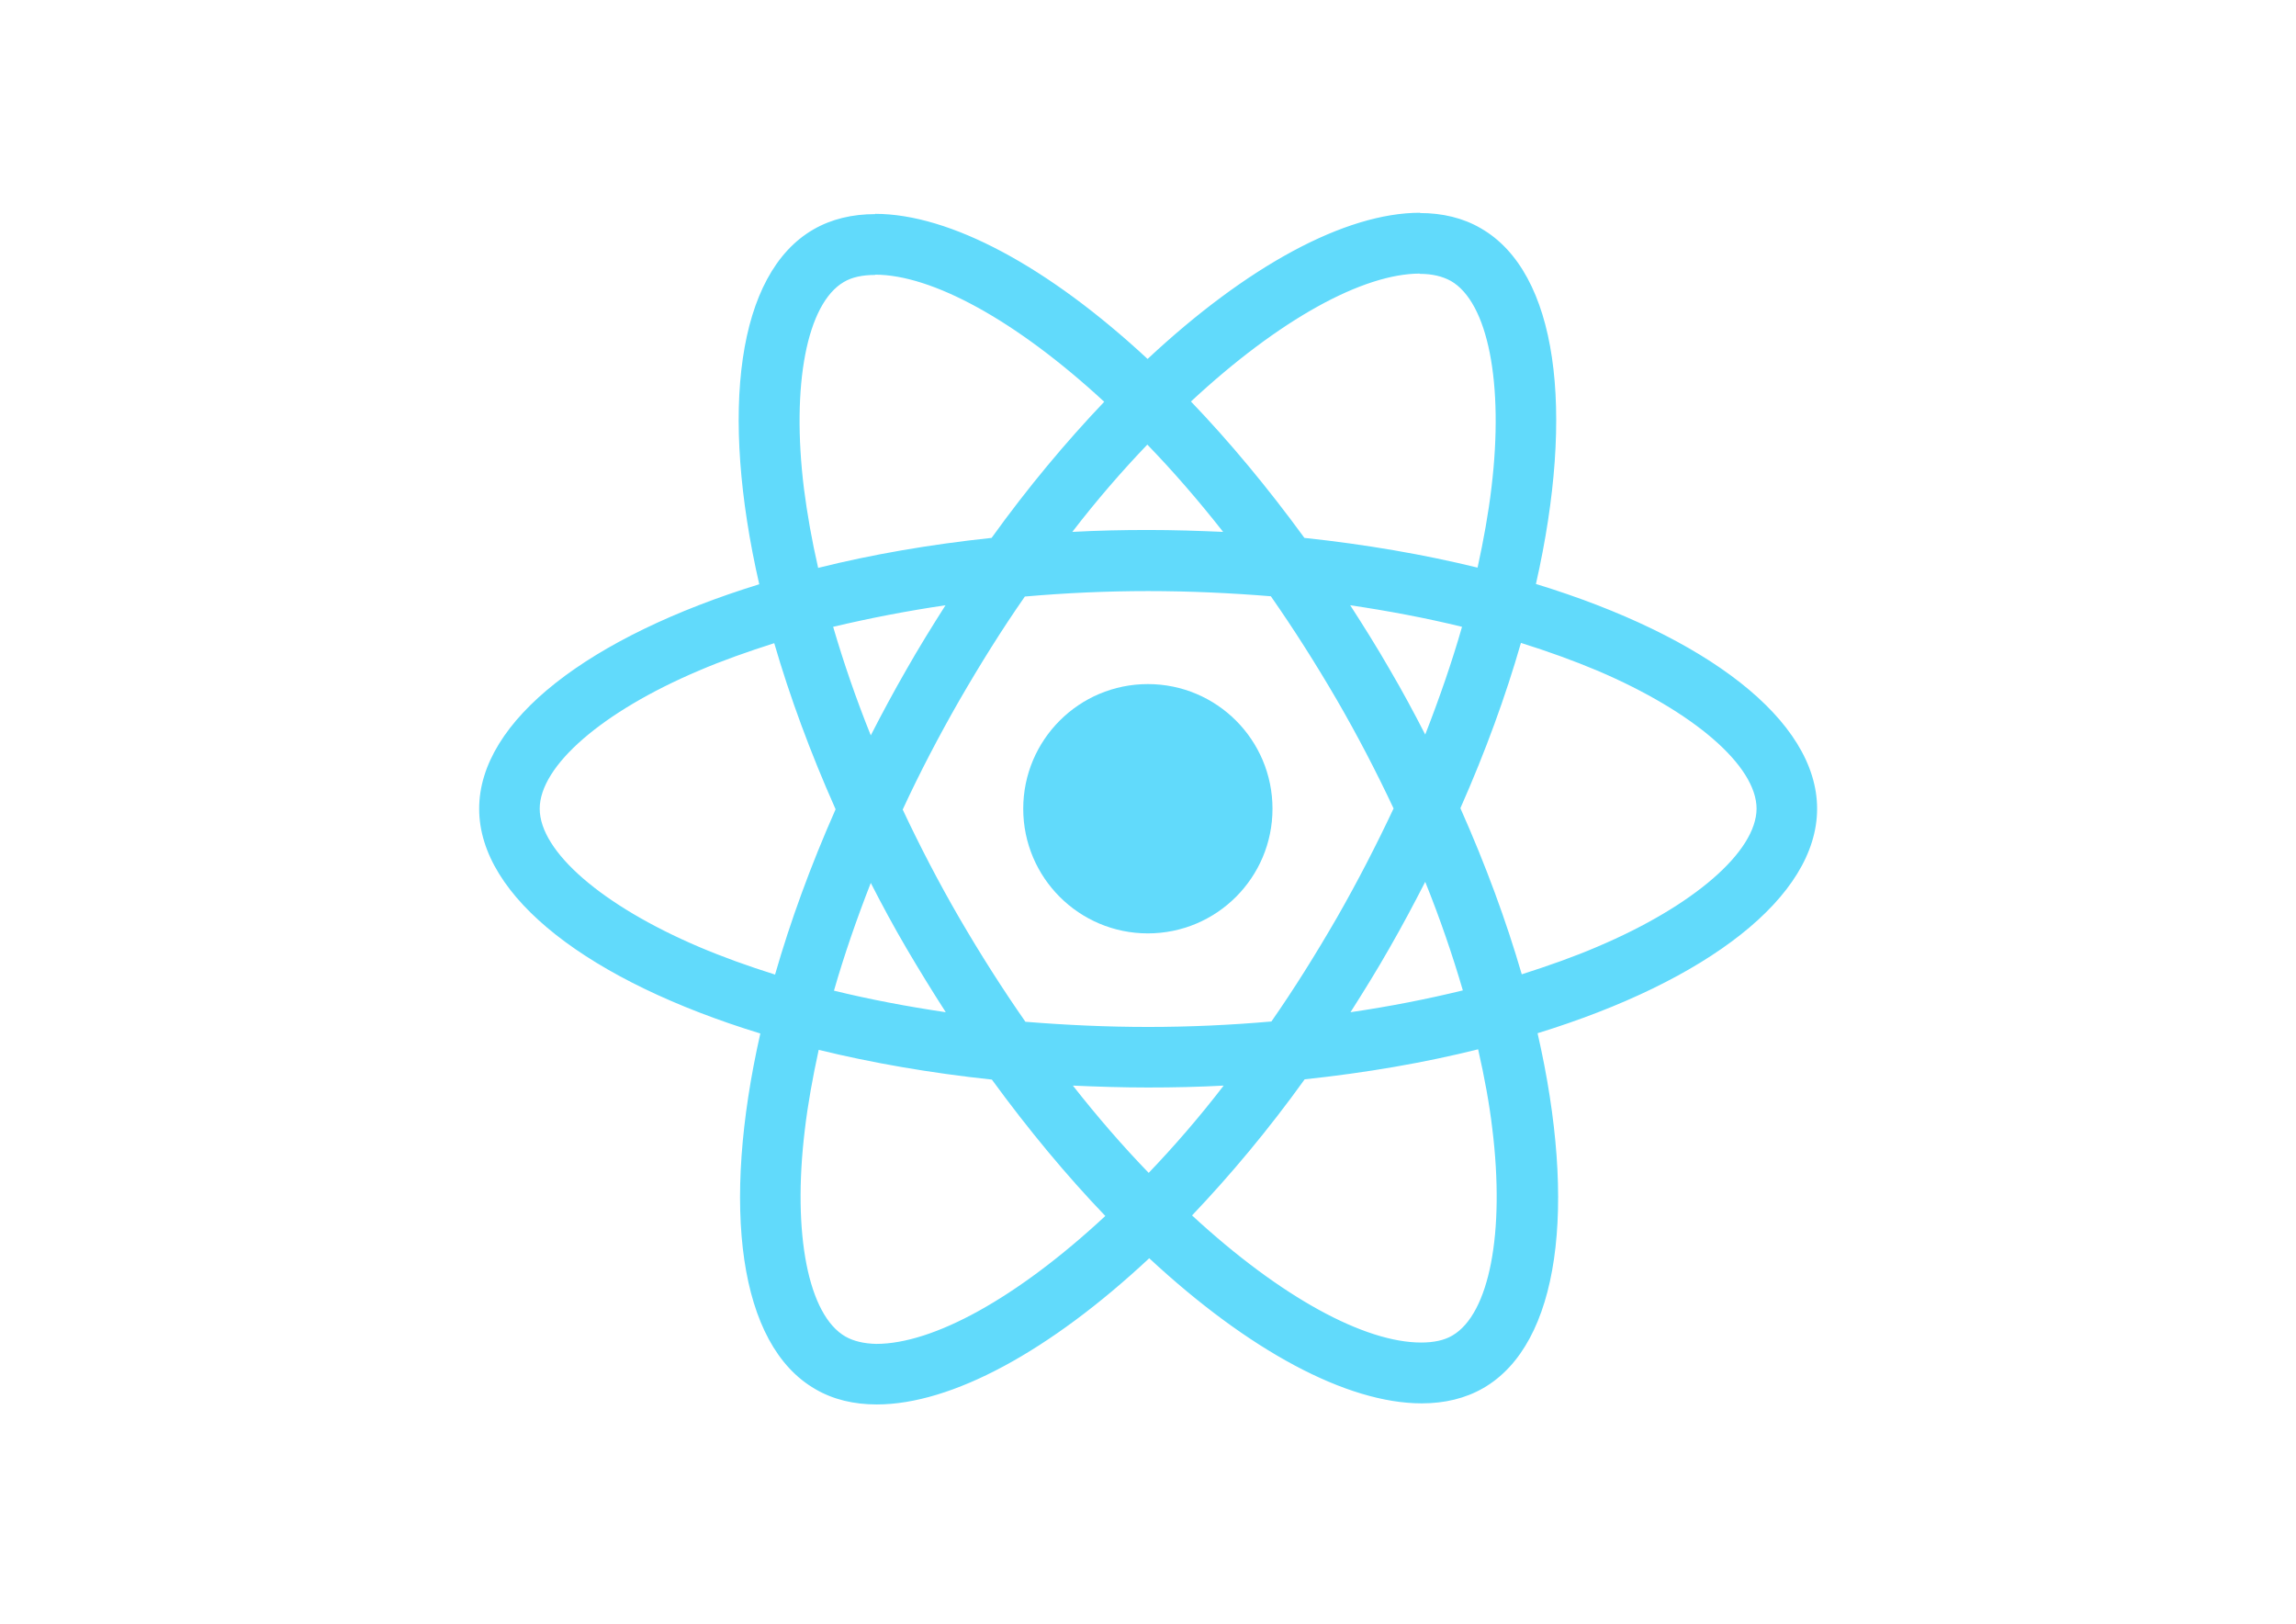
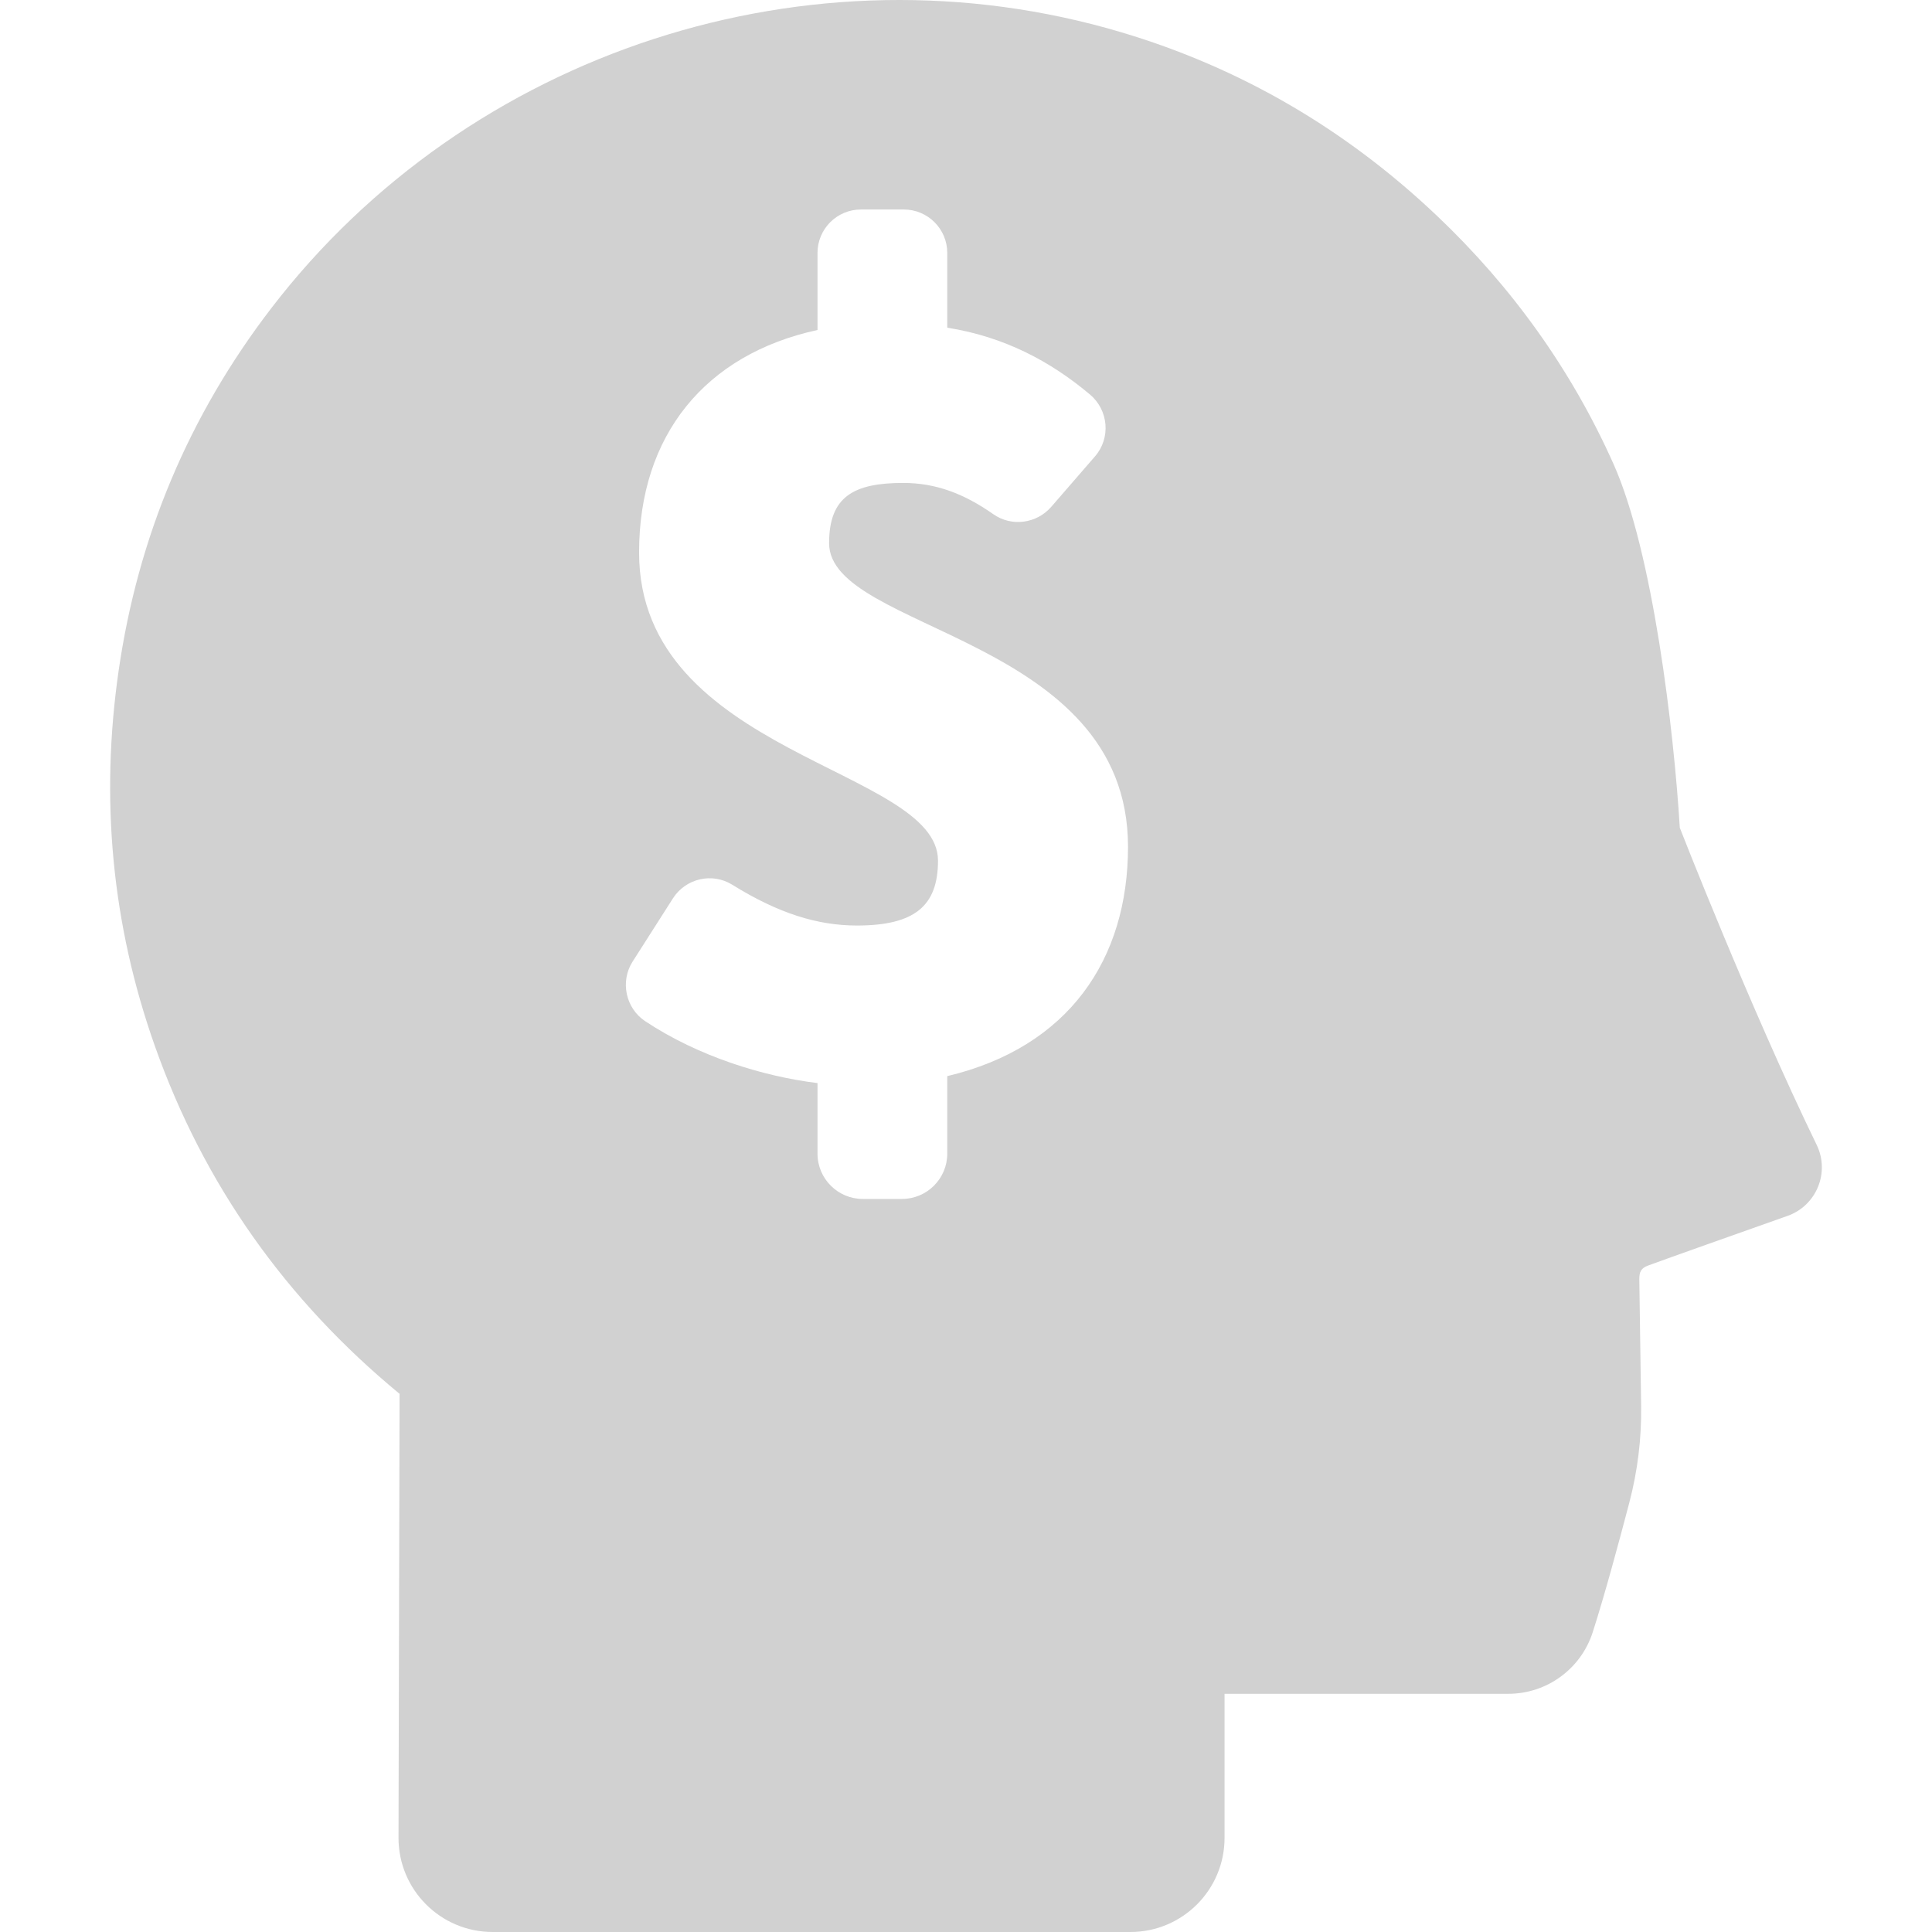
- <svg xmlns="http://www.w3.org/2000/svg" viewBox="0 0 841.9 595.3">
-   <g fill="#61DAFB">
-     <path d="M666.3 296.5c0-32.5-40.7-63.3-103.1-82.4 14.4-63.6 8-114.2-20.2-130.4-6.5-3.8-14.1-5.6-22.4-5.6v22.3c4.6 0 8.3.9 11.4 2.6 13.6 7.8 19.5 37.5 14.9 75.7-1.1 9.4-2.9 19.3-5.1 29.4-19.6-4.8-41-8.5-63.5-10.9-13.5-18.5-27.5-35.3-41.6-50 32.6-30.3 63.2-46.9 84-46.9V78c-27.5 0-63.5 19.6-99.9 53.6-36.4-33.8-72.4-53.2-99.9-53.2v22.3c20.7 0 51.4 16.5 84 46.6-14 14.7-28 31.4-41.3 49.9-22.6 2.4-44 6.1-63.6 11-2.3-10-4-19.7-5.2-29-4.7-38.2 1.1-67.9 14.6-75.8 3-1.8 6.9-2.6 11.5-2.6V78.5c-8.4 0-16 1.8-22.6 5.6-28.1 16.2-34.4 66.7-19.9 130.1-62.2 19.2-102.7 49.9-102.7 82.3 0 32.5 40.7 63.3 103.1 82.4-14.4 63.6-8 114.2 20.2 130.4 6.5 3.8 14.1 5.6 22.5 5.6 27.5 0 63.5-19.6 99.9-53.6 36.4 33.8 72.4 53.2 99.9 53.2 8.4 0 16-1.8 22.6-5.6 28.1-16.2 34.4-66.7 19.9-130.1 62-19.1 102.5-49.9 102.5-82.3zm-130.2-66.7c-3.7 12.9-8.3 26.2-13.5 39.5-4.1-8-8.4-16-13.1-24-4.6-8-9.5-15.8-14.4-23.4 14.2 2.1 27.9 4.7 41 7.9zm-45.8 106.5c-7.8 13.5-15.8 26.3-24.1 38.2-14.9 1.3-30 2-45.2 2-15.1 0-30.2-.7-45-1.9-8.3-11.9-16.4-24.6-24.2-38-7.6-13.1-14.5-26.4-20.8-39.8 6.2-13.4 13.2-26.8 20.7-39.9 7.8-13.5 15.8-26.3 24.1-38.2 14.9-1.3 30-2 45.2-2 15.1 0 30.2.7 45 1.9 8.3 11.9 16.4 24.6 24.2 38 7.6 13.1 14.5 26.4 20.8 39.8-6.3 13.4-13.2 26.8-20.7 39.9zm32.3-13c5.4 13.4 10 26.8 13.8 39.8-13.1 3.2-26.9 5.9-41.2 8 4.9-7.7 9.8-15.6 14.4-23.7 4.6-8 8.9-16.1 13-24.1zM421.2 430c-9.3-9.6-18.6-20.3-27.8-32 9 .4 18.2.7 27.5.7 9.4 0 18.7-.2 27.8-.7-9 11.7-18.3 22.4-27.5 32zm-74.4-58.9c-14.2-2.1-27.9-4.7-41-7.9 3.7-12.9 8.3-26.2 13.5-39.5 4.1 8 8.4 16 13.1 24 4.7 8 9.5 15.8 14.4 23.4zM420.7 163c9.3 9.6 18.6 20.3 27.8 32-9-.4-18.2-.7-27.5-.7-9.4 0-18.7.2-27.8.7 9-11.7 18.3-22.4 27.5-32zm-74 58.9c-4.9 7.7-9.8 15.6-14.4 23.7-4.6 8-8.9 16-13 24-5.4-13.4-10-26.8-13.8-39.8 13.1-3.1 26.9-5.8 41.2-7.9zm-90.5 125.2c-35.4-15.1-58.3-34.9-58.3-50.6 0-15.7 22.9-35.6 58.3-50.6 8.6-3.7 18-7 27.7-10.1 5.7 19.6 13.2 40 22.5 60.9-9.2 20.8-16.6 41.1-22.2 60.6-9.9-3.1-19.3-6.5-28-10.2zM310 490c-13.6-7.8-19.5-37.5-14.9-75.7 1.1-9.4 2.9-19.3 5.1-29.4 19.6 4.8 41 8.5 63.5 10.9 13.5 18.5 27.5 35.3 41.6 50-32.6 30.3-63.2 46.9-84 46.9-4.5-.1-8.3-1-11.3-2.7zm237.2-76.2c4.7 38.2-1.1 67.9-14.6 75.8-3 1.8-6.9 2.6-11.5 2.6-20.7 0-51.4-16.5-84-46.6 14-14.7 28-31.4 41.3-49.9 22.6-2.4 44-6.1 63.6-11 2.3 10.1 4.1 19.8 5.2 29.1zm38.5-66.7c-8.6 3.7-18 7-27.7 10.1-5.7-19.6-13.2-40-22.5-60.9 9.2-20.8 16.6-41.1 22.2-60.6 9.9 3.1 19.3 6.5 28.1 10.2 35.4 15.1 58.3 34.9 58.3 50.6-.1 15.7-23 35.6-58.4 50.6zM320.8 78.4z" />
-     <circle cx="420.9" cy="296.5" r="45.7" />
-     <path d="M520.5 78.1z" />
+ <svg xmlns="http://www.w3.org/2000/svg" version="1.1" id="Capa_1" x="0px" y="0px" width="512px" height="512px" viewBox="0 0 923.578 923.578" style="enable-background:new 0 0 923.578 923.578;" xml:space="preserve">
+   <g>
+     <g>
+       <path d="M803.012,395.697c-2.771-46.087-12.834-131.692-31.672-173.865c-20.173-45.158-48.691-84.812-84.525-118.787    c-43.667-41.403-93.922-70.67-150.682-87.586c-148.894-44.373-312.192,8.957-406.55,132.011    c-39.3,51.252-63.597,109.053-72.864,173.106c-8.864,61.265-3.312,121.185,17.319,179.479    c23.443,66.241,62.742,121.533,116.973,166.255l-0.507,212.16c-0.06,24.896,20.105,45.108,45,45.108h304.884    c24.853,0,45-20.147,45-45v-68.864c2.08-0.018,135.62,0,135.62,0c18.416,0,34.725-11.882,40.369-29.411    c5.668-17.598,12.681-43.549,17.56-62.202c3.933-15.031,5.817-30.523,5.595-46.062l-0.872-60.513    c-0.008-3.358,0.707-5.265,4.226-6.556c10.156-3.729,42.879-15.331,66.635-23.731c13.837-4.895,20.338-20.729,13.929-33.934    C836.465,481.421,803.012,395.697,803.012,395.697z M452.833,514.438v37.035c0,11.973-9.704,21.676-21.676,21.676h-18.683    c-11.971,0-21.675-9.703-21.675-21.676v-33.711c-25.815-3.17-56.814-12.636-82.399-29.606    c-9.334-6.192-12.022-19.016-5.999-28.457l19.285-30.231c6.088-9.543,18.736-12.509,28.352-6.535    c22.171,13.773,40.882,19.506,59.594,19.506c27.692,0,38.771-9.415,38.771-31.016c0-44.309-142.896-50.402-142.896-147.328    c0-55.939,31.569-94.71,85.295-106.341v-36.84c0-11.466,9.295-20.762,20.761-20.762h20.51c11.466,0,20.761,9.295,20.761,20.762    v35.732c27.17,4.312,49.302,16.012,68.228,31.962c8.893,7.495,10.017,20.777,2.396,29.563l-20.905,24.104    c-6.985,8.054-18.968,9.668-27.691,3.543c-14.204-9.97-27.704-14.954-43.073-14.954c-23.815,0-35.446,6.646-35.446,28.801    c0,42.093,142.896,44.309,142.896,145.112C539.235,458.499,510.989,500.592,452.833,514.438z" fill="#d1d1d1" />
+     </g>
  </g>
+   <g>
+ </g>
+   <g>
+ </g>
+   <g>
+ </g>
+   <g>
+ </g>
+   <g>
+ </g>
+   <g>
+ </g>
+   <g>
+ </g>
+   <g>
+ </g>
+   <g>
+ </g>
+   <g>
+ </g>
+   <g>
+ </g>
+   <g>
+ </g>
+   <g>
+ </g>
+   <g>
+ </g>
+   <g>
+ </g>
</svg>
